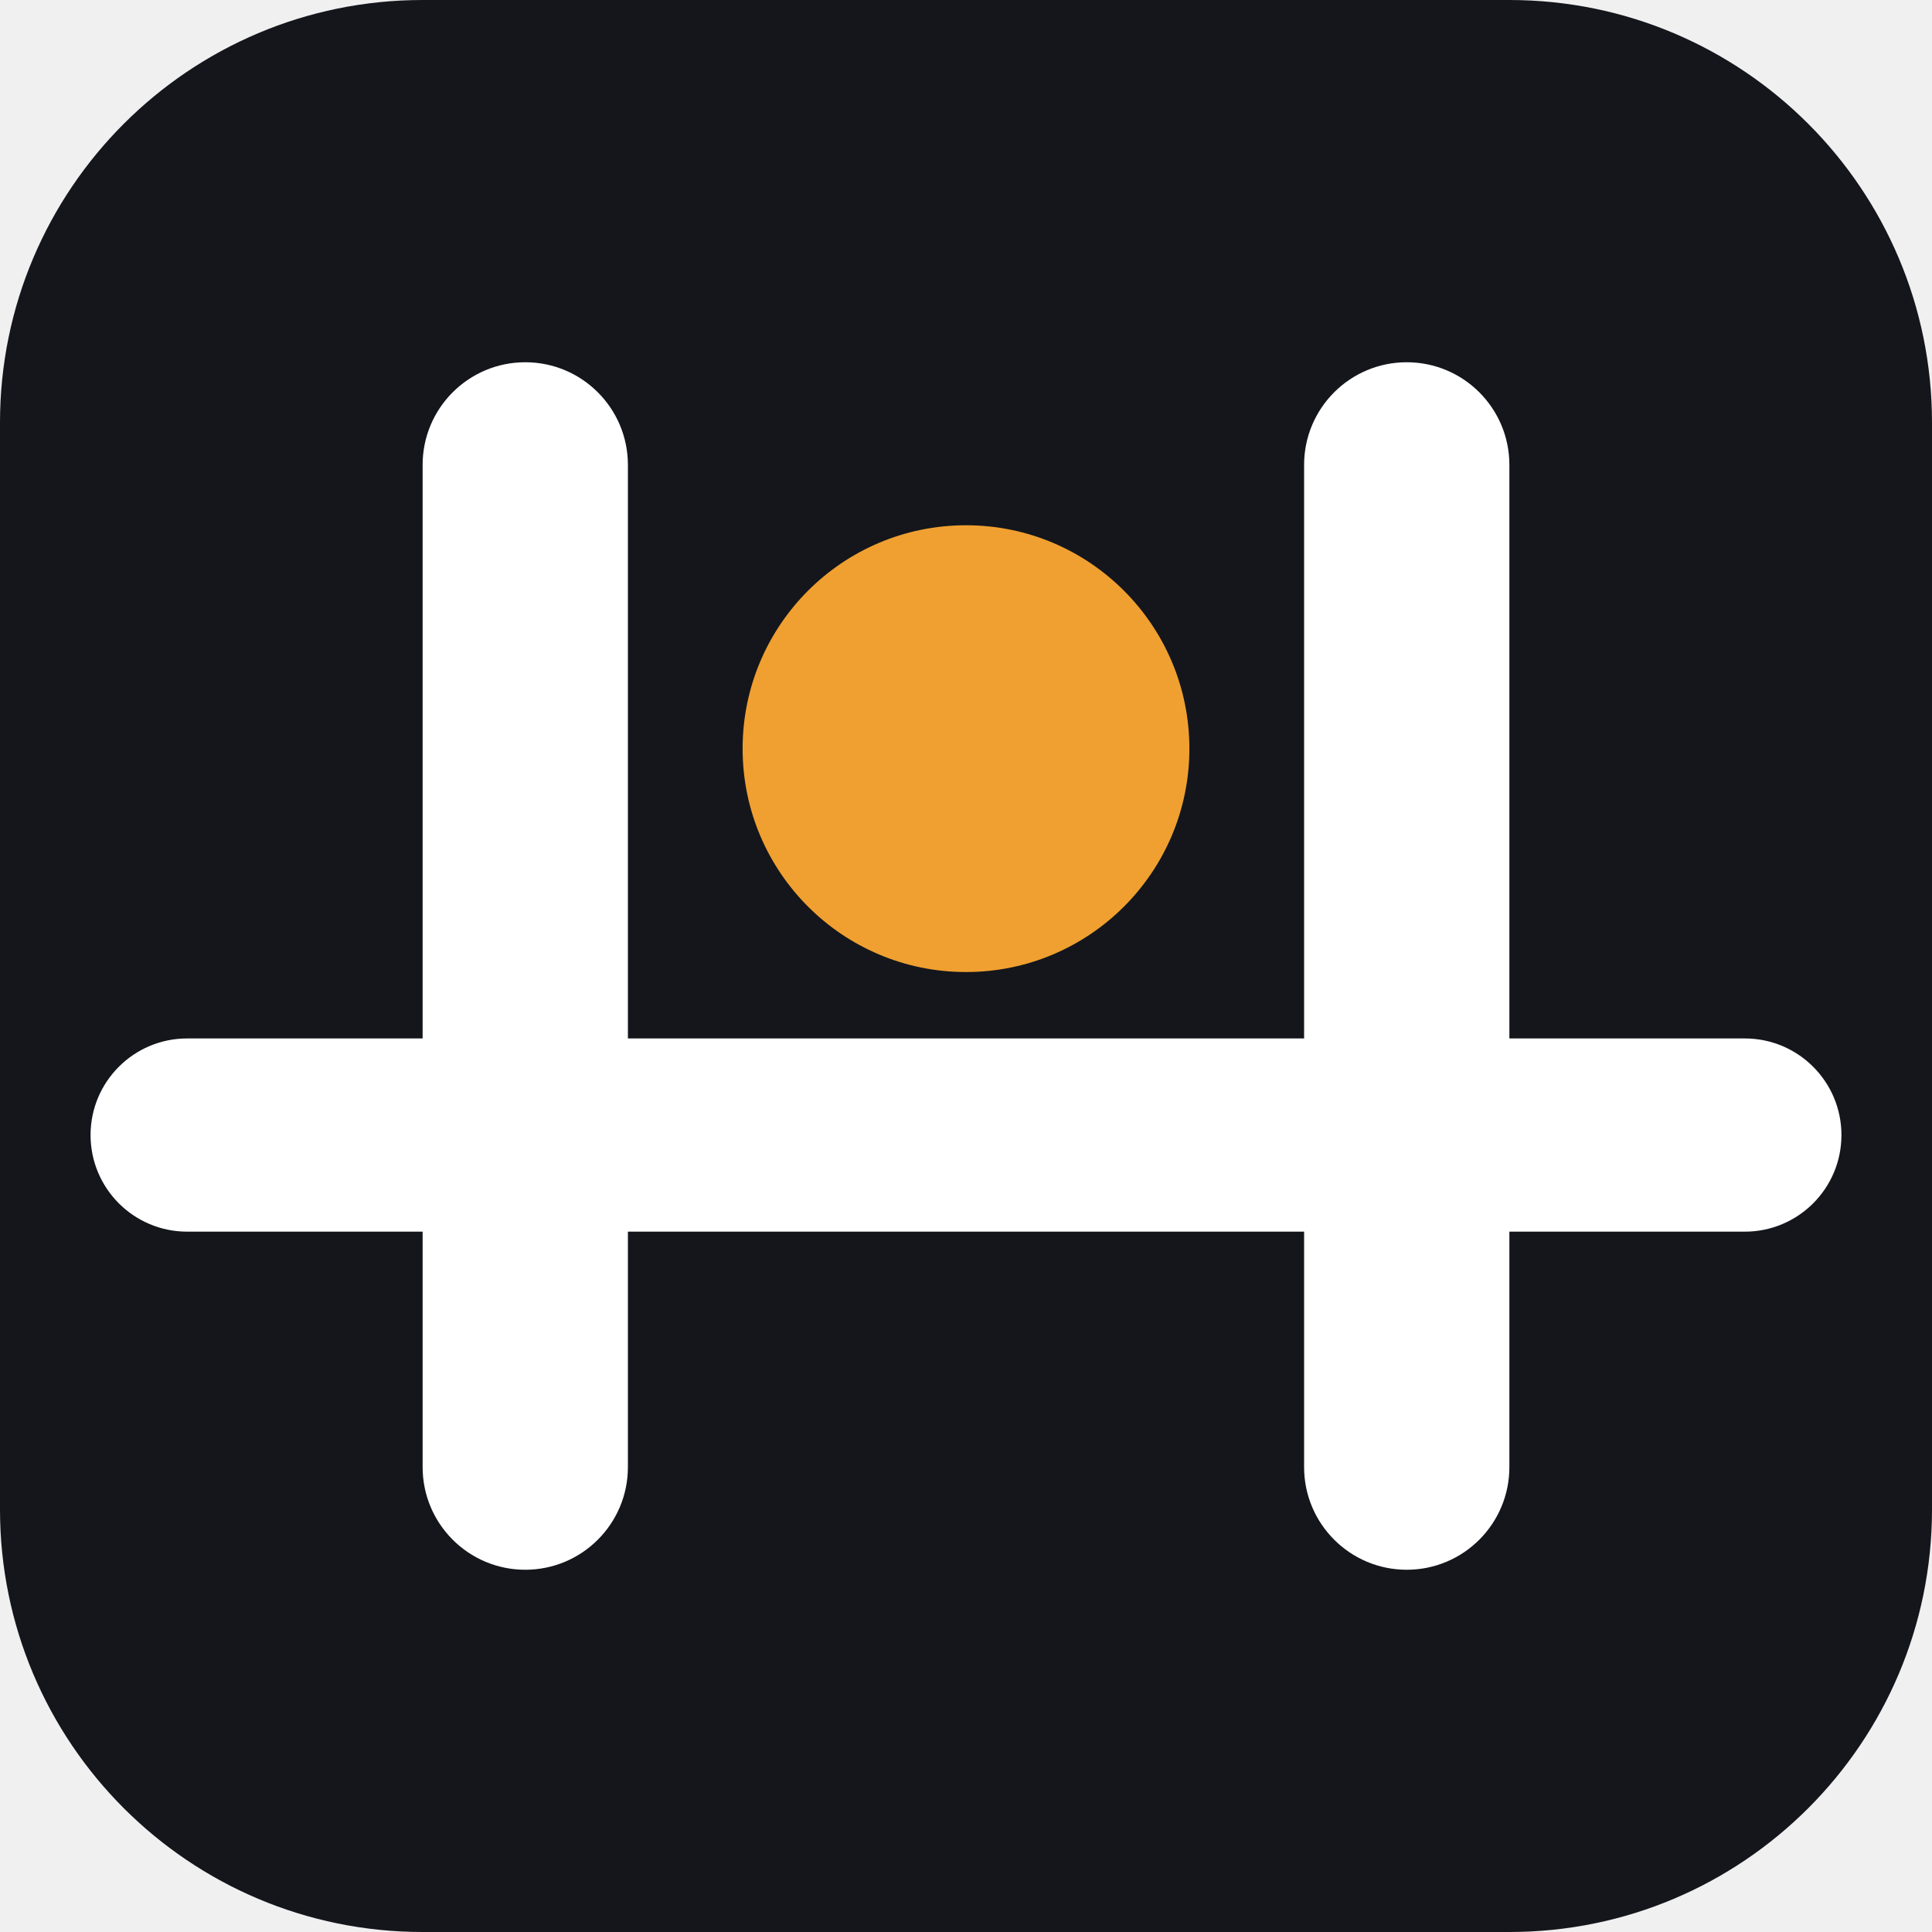
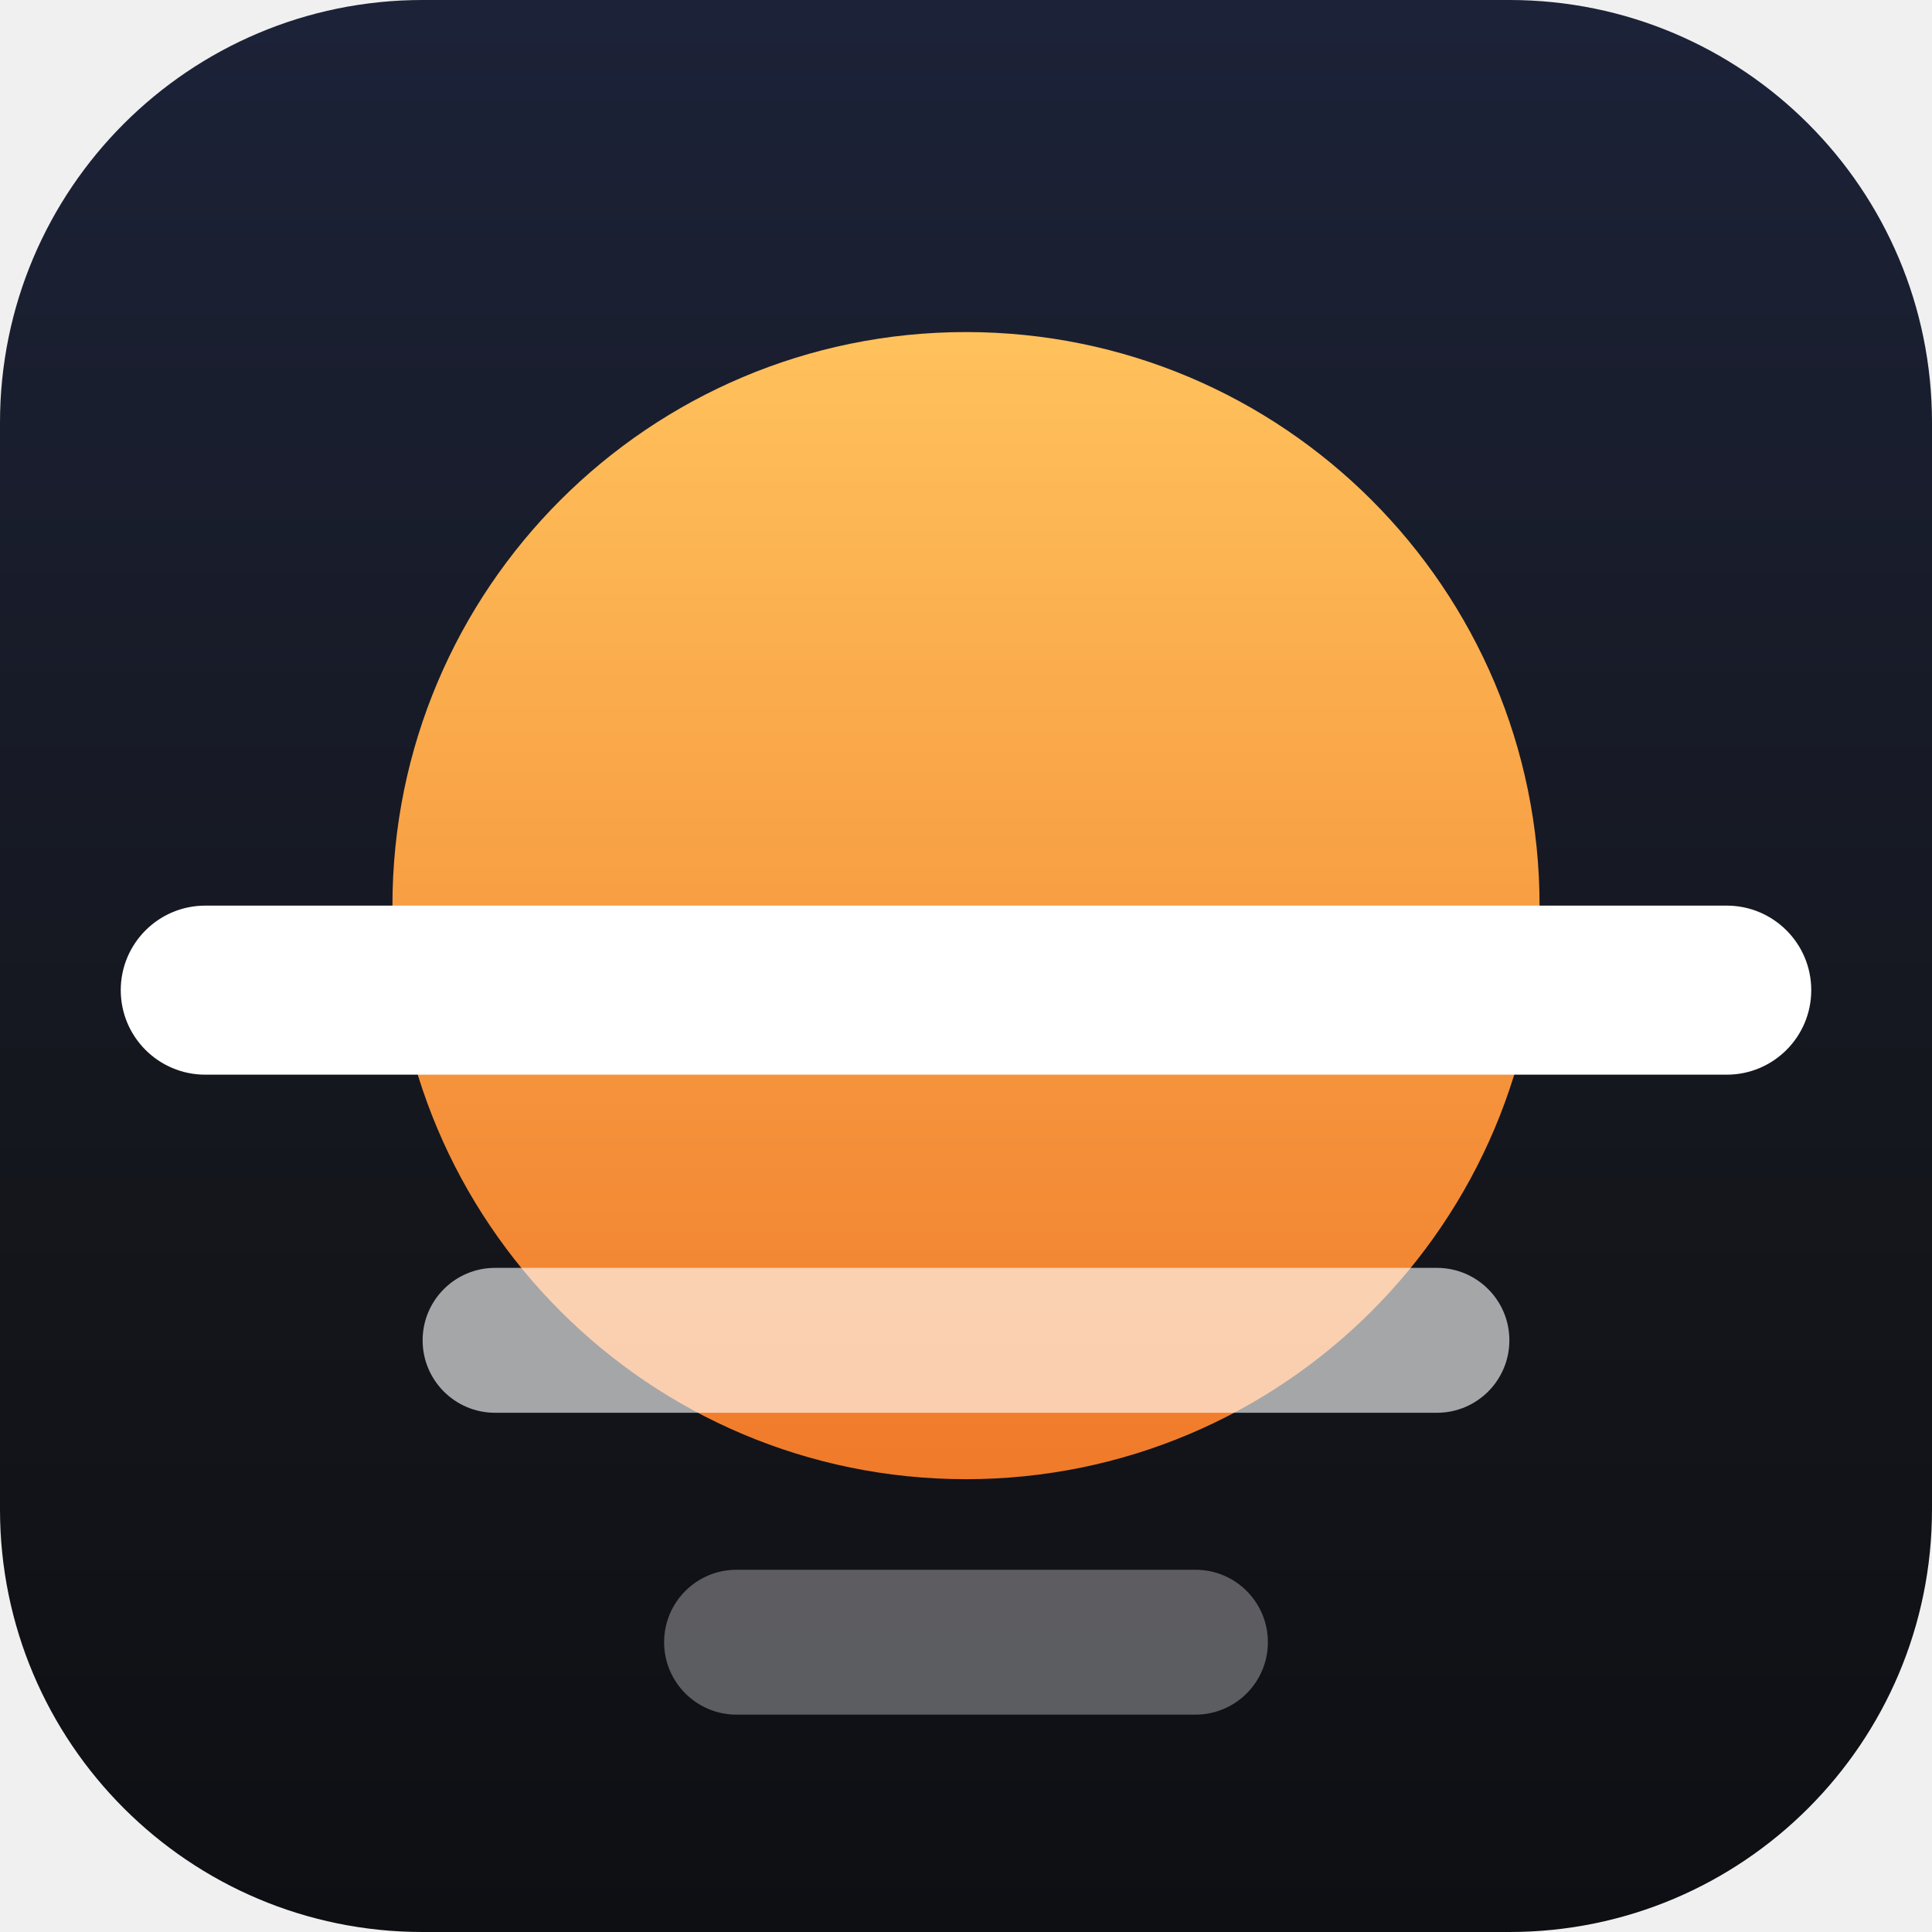
<svg xmlns="http://www.w3.org/2000/svg" viewBox="0 0 32 32">
-   <rect width="32" height="32" rx="7" fill="#14161C" />
-   <rect x="7" y="6" width="3.4" height="20" rx="1.7" fill="#fff" />
-   <rect x="21.6" y="6" width="3.4" height="20" rx="1.7" fill="#fff" />
-   <rect x="1.5" y="17.2" width="29" height="3.2" rx="1.6" fill="#fff" />
-   <circle cx="16" cy="12.4" r="3.7" fill="#F0A030" />
+   <defs>
+     <linearGradient id="d" x1="0" y1="0" x2="0" y2="1">
+       <stop offset="0" stop-color="#1C2238" />
+       <stop offset=".62" stop-color="#14161C" />
+       <stop offset="1" stop-color="#0E0F13" />
+     </linearGradient>
+     <linearGradient id="s" x1="0" y1="0" x2="0" y2="1">
+       <stop offset="0" stop-color="#FFC25C" />
+       <stop offset="1" stop-color="#F07A2A" />
+     </linearGradient>
+   </defs>
+   <rect width="32" height="32" rx="7" fill="url(#d)" />
+   <circle cx="16" cy="15" r="9.5" fill="url(#s)" />
+   <rect x="2" y="15" width="28" height="2.8" rx="1.4" fill="#fff" />
+   <rect x="7" y="21" width="18" height="2.4" rx="1.2" fill="#fff" opacity=".62" />
+   <rect x="11" y="26" width="10" height="2.4" rx="1.2" fill="#fff" opacity=".32" />
</svg>
